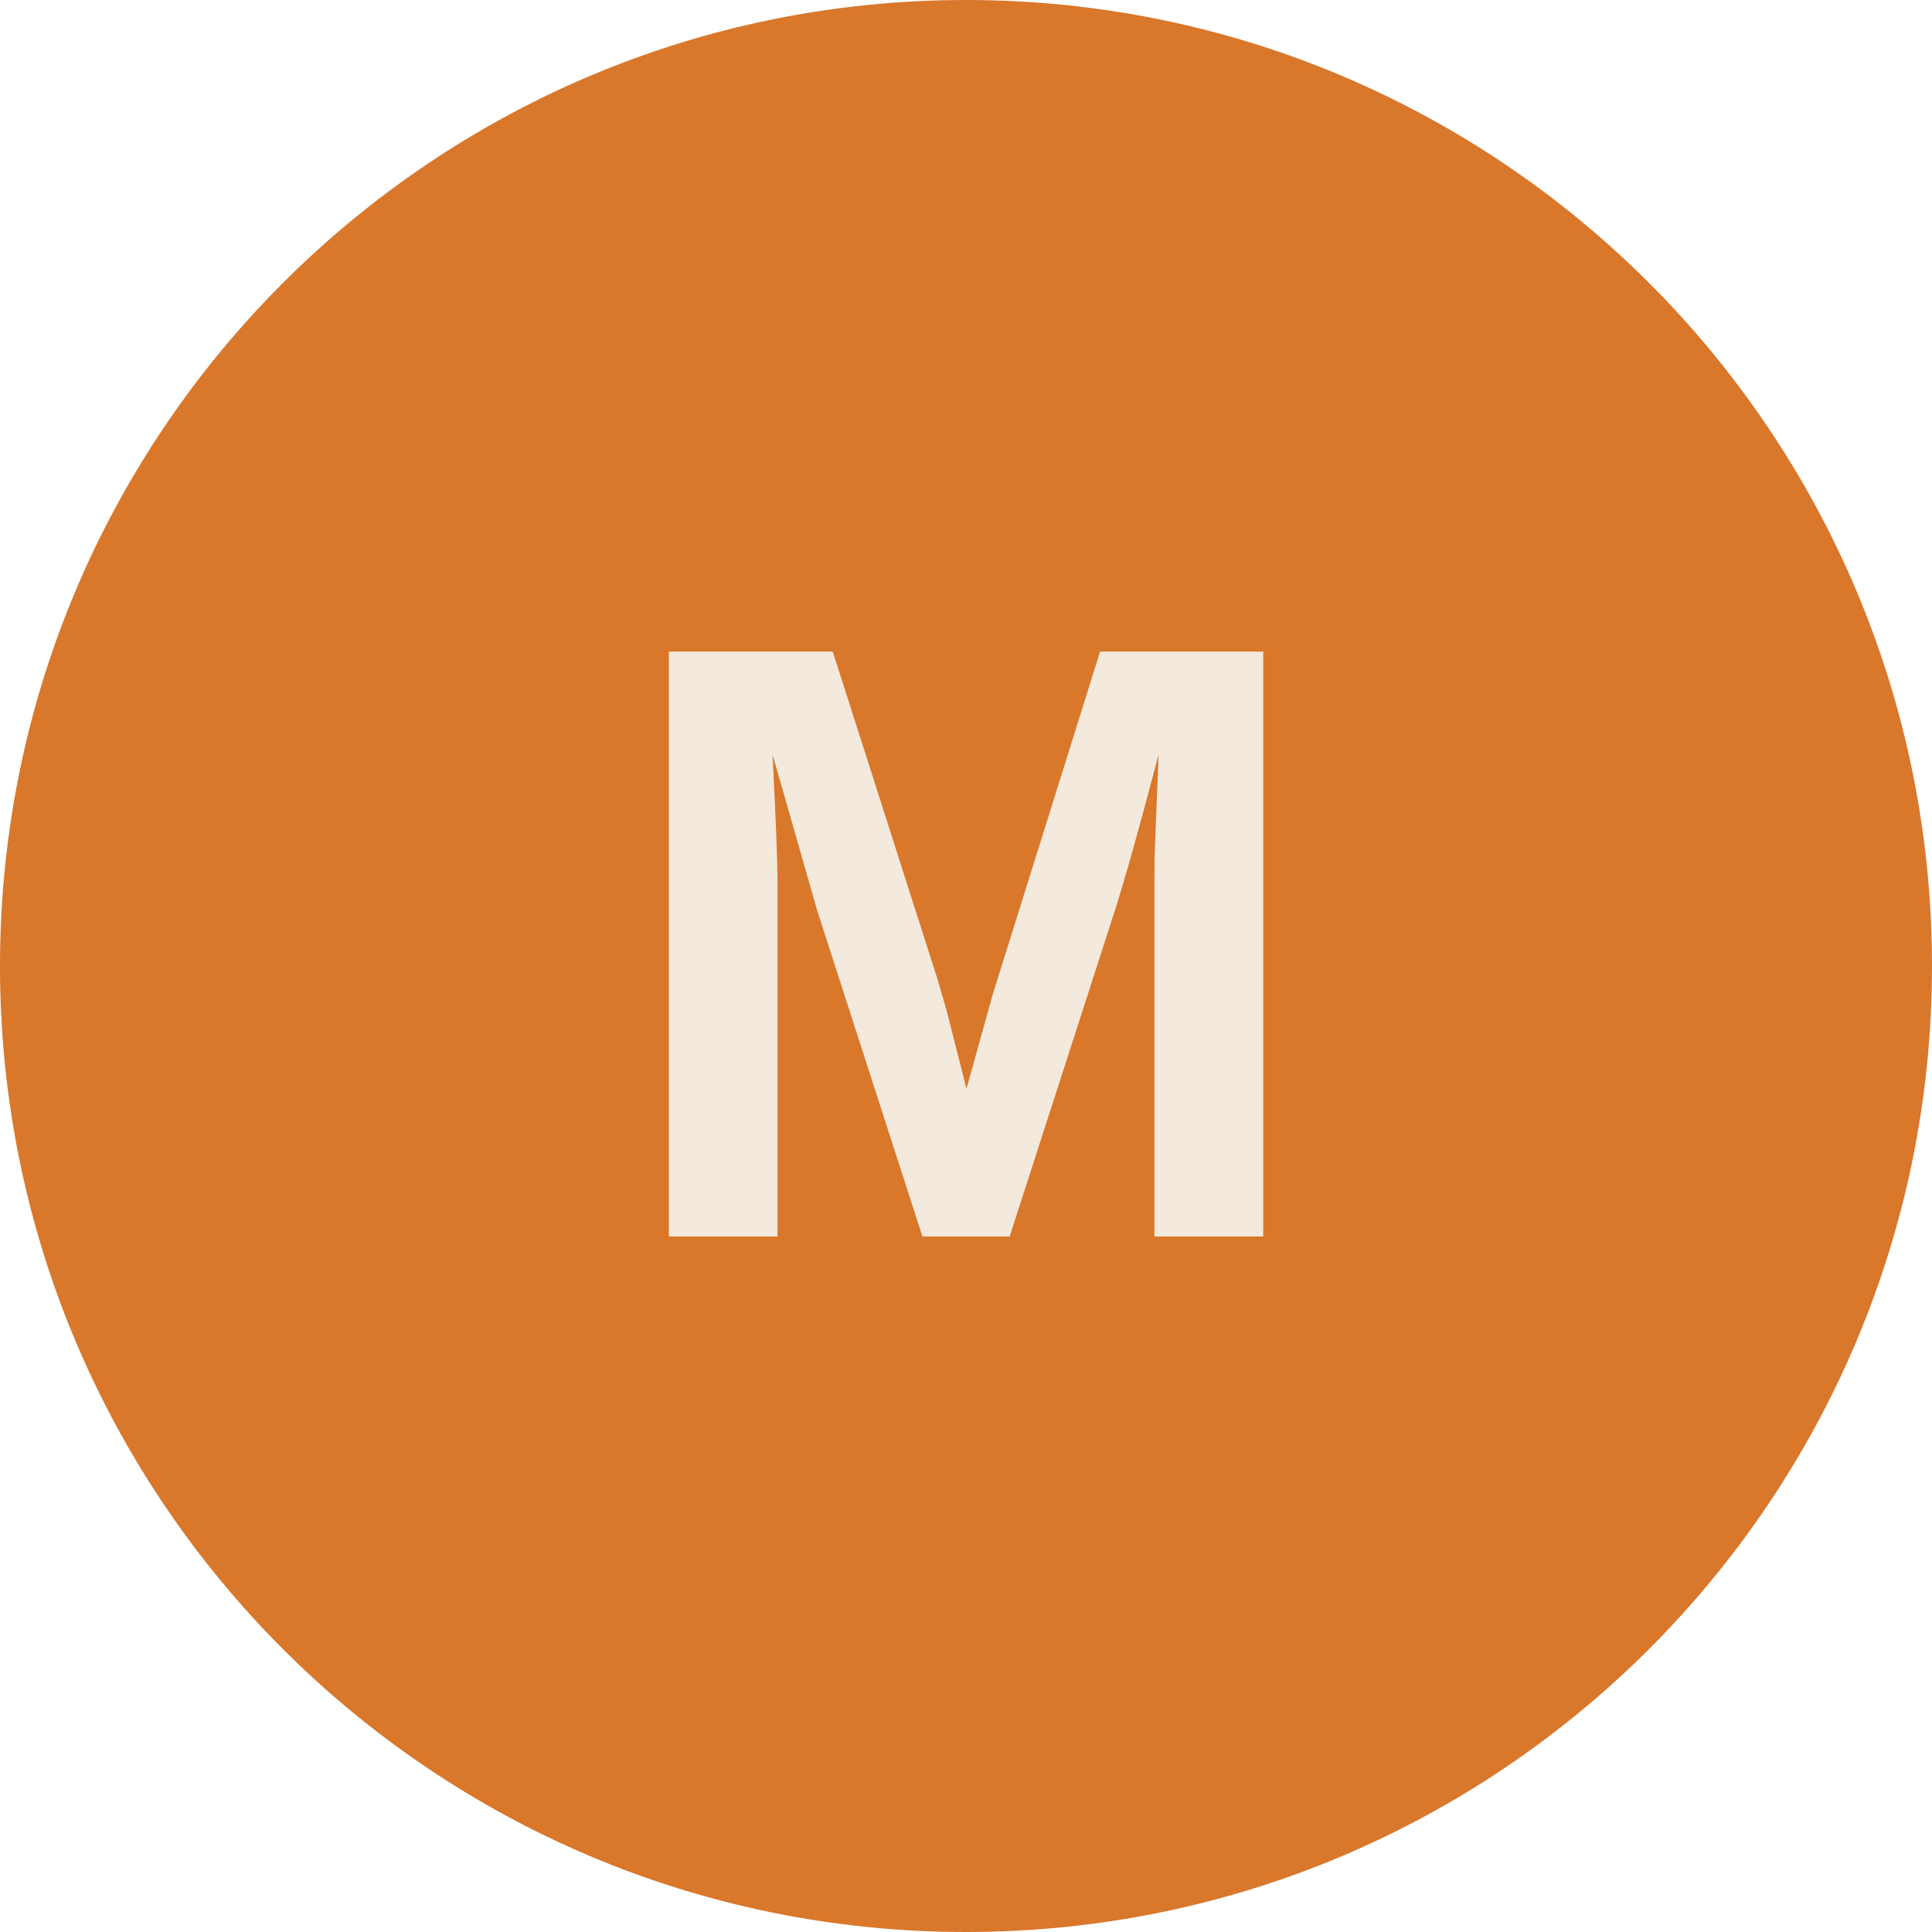
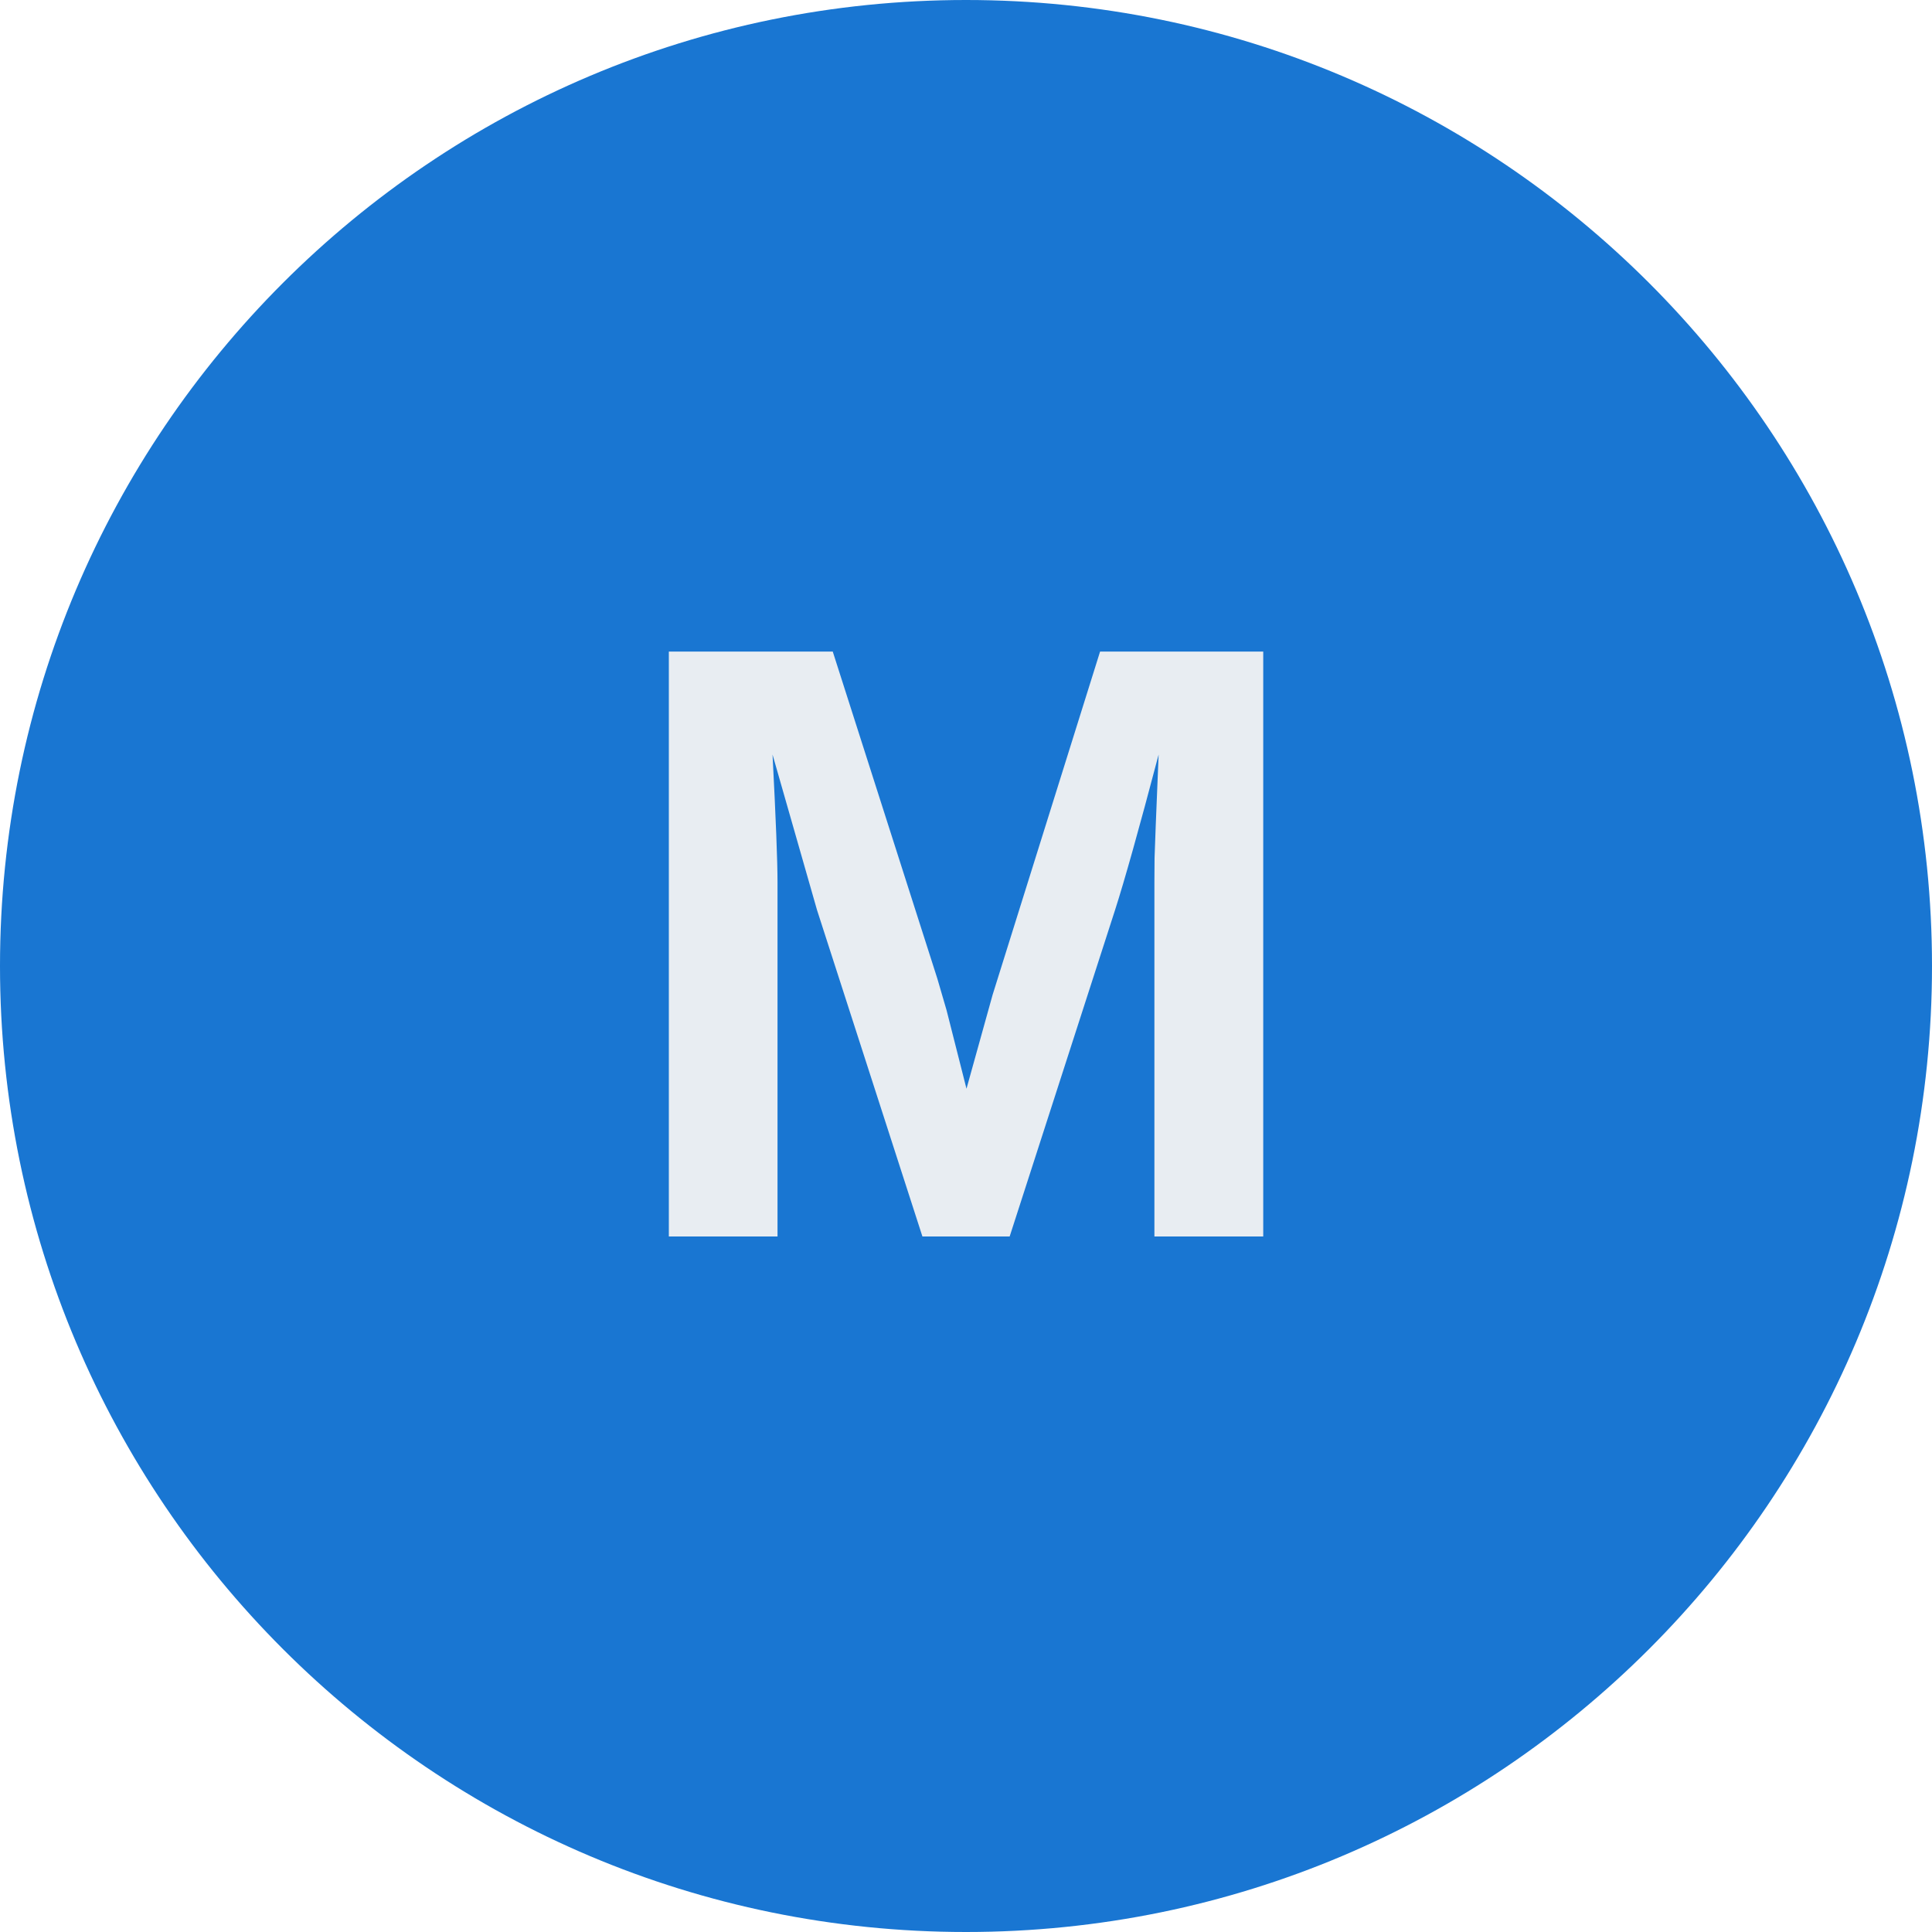
<svg xmlns="http://www.w3.org/2000/svg" viewBox="0 0 200 200" width="200" height="200">
-   <circle cx="100" cy="100" r="100" fill="#D9772B" />
-   <text x="100" y="128" text-anchor="middle" font-family="Arial, Helvetica, sans-serif" font-size="88" font-weight="700" fill="#F3E9DC">M</text>
+   <circle cx="100" cy="100" r="100" fill="#1976D2" />
+   <text x="100" y="128" text-anchor="middle" font-family="Arial, Helvetica, sans-serif" font-size="88" font-weight="700" fill="#E8EDF2">M</text>
</svg>
